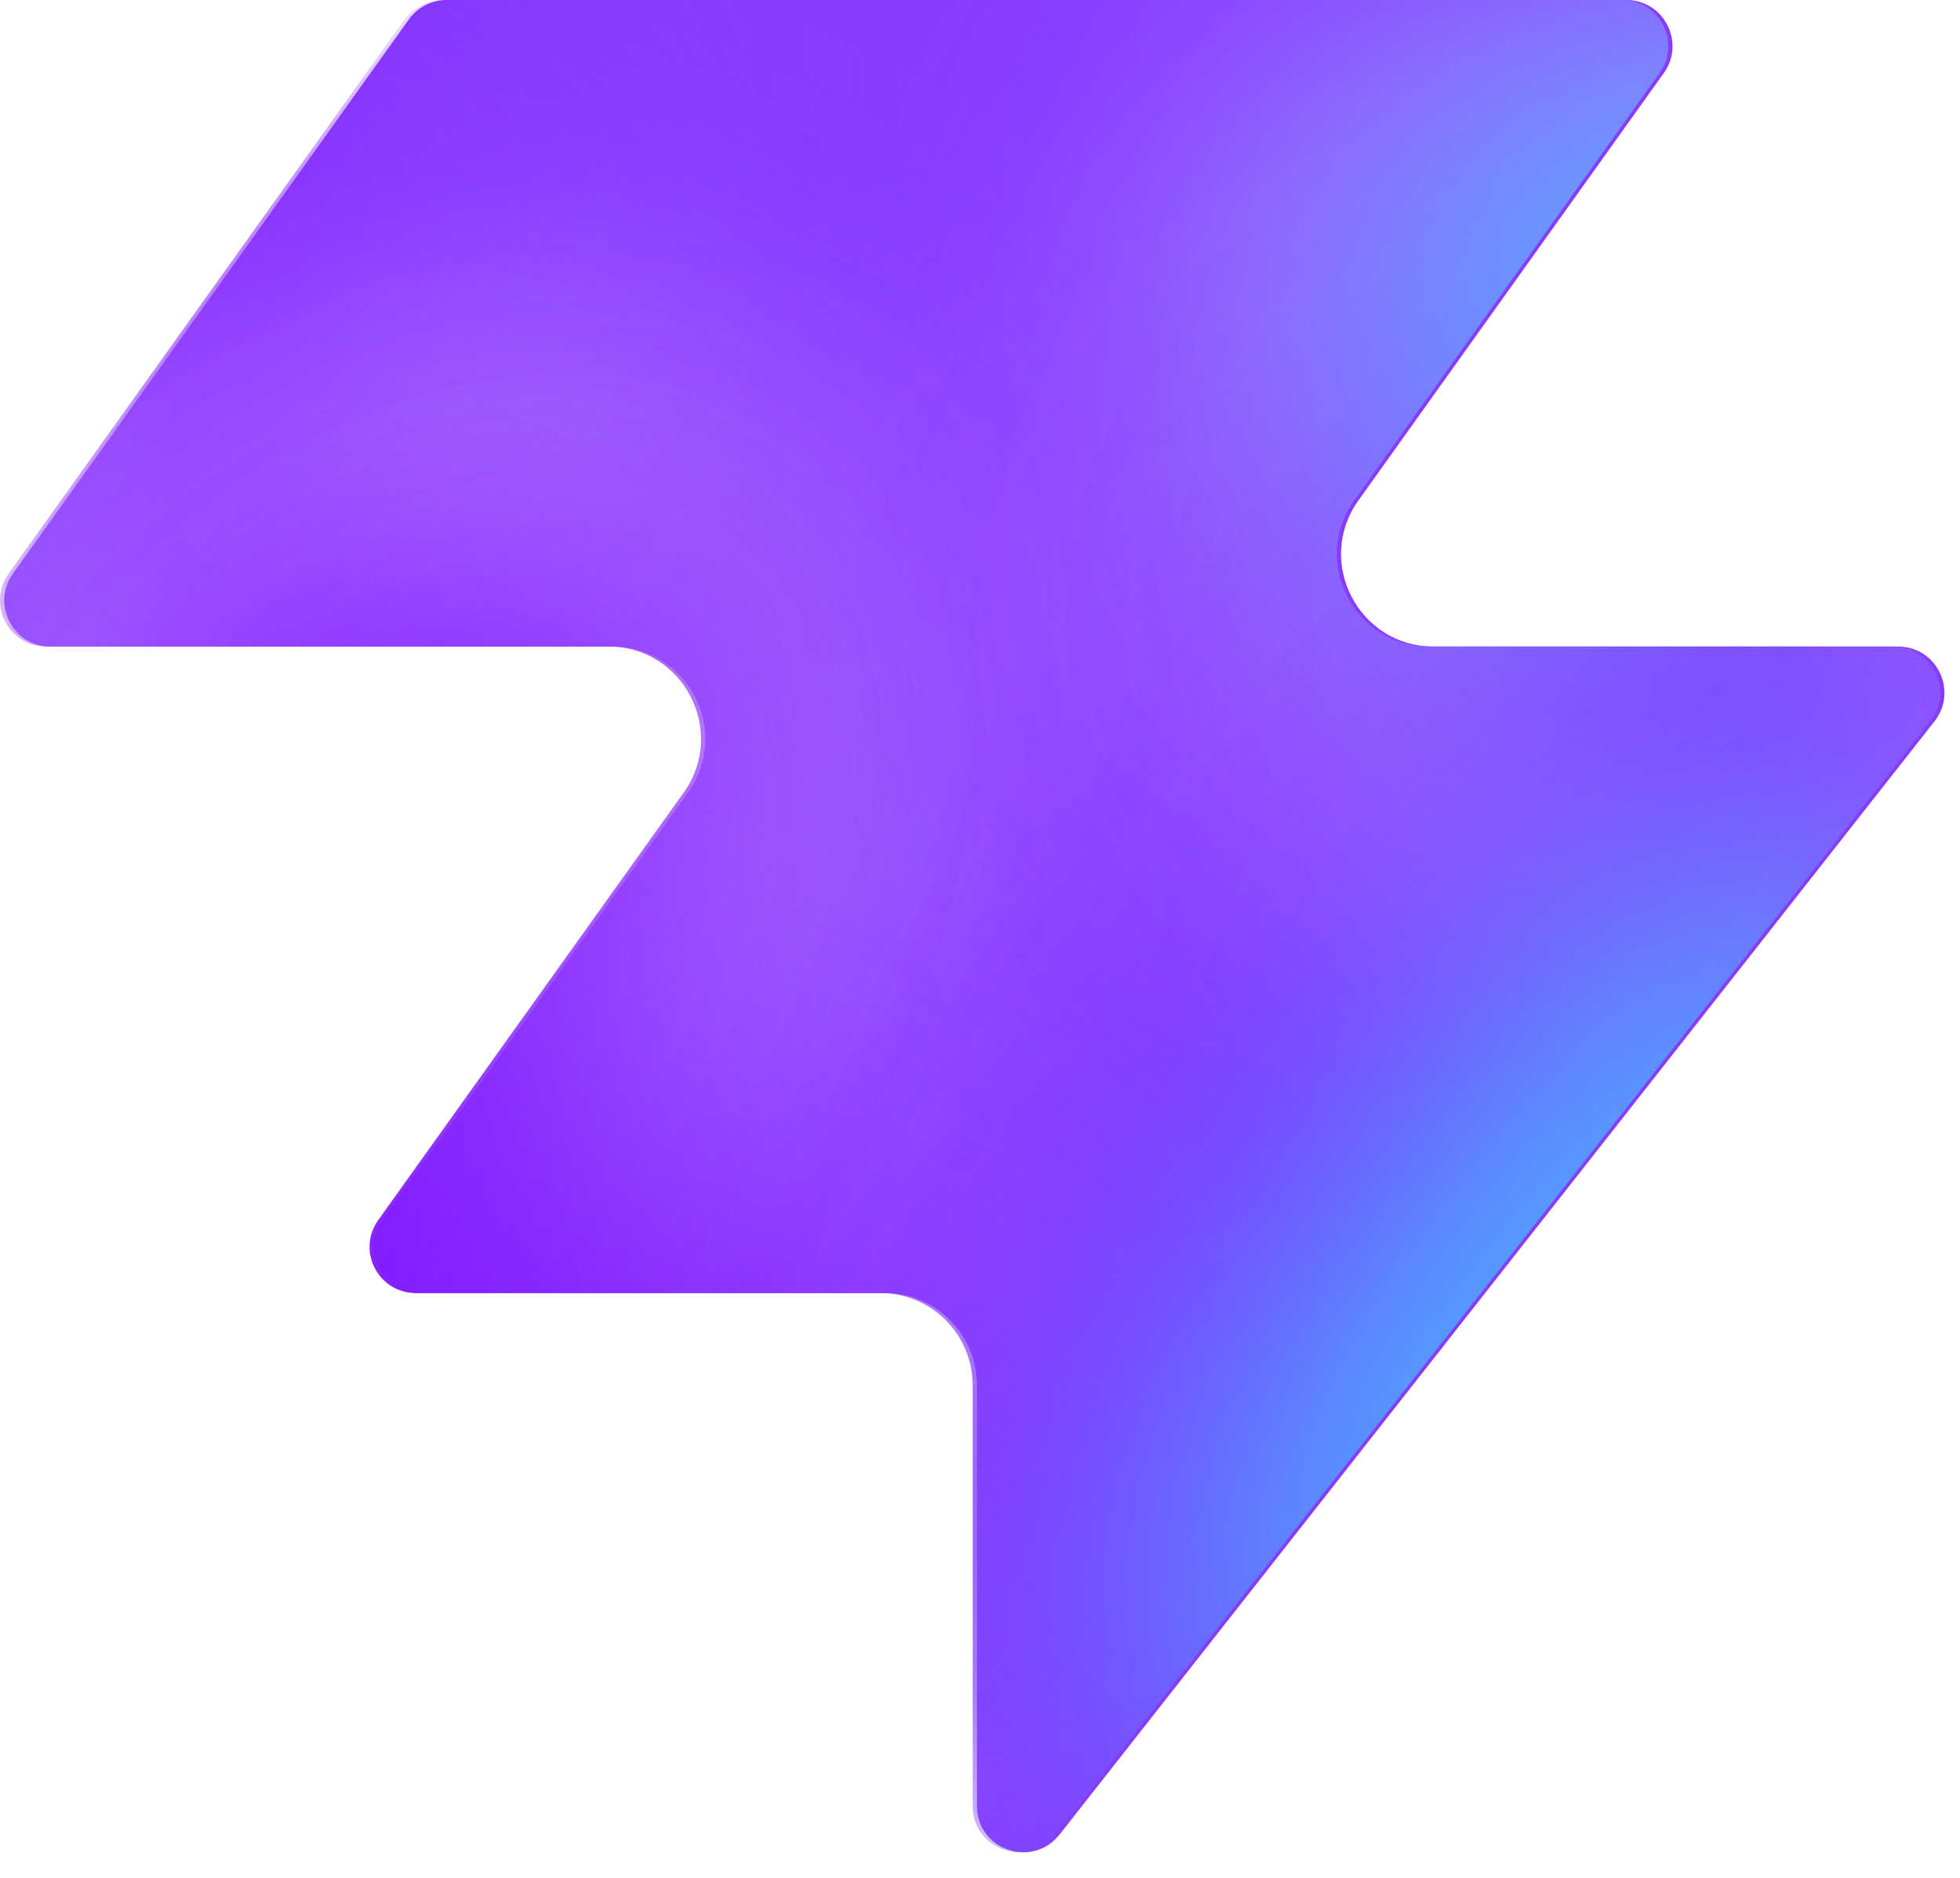
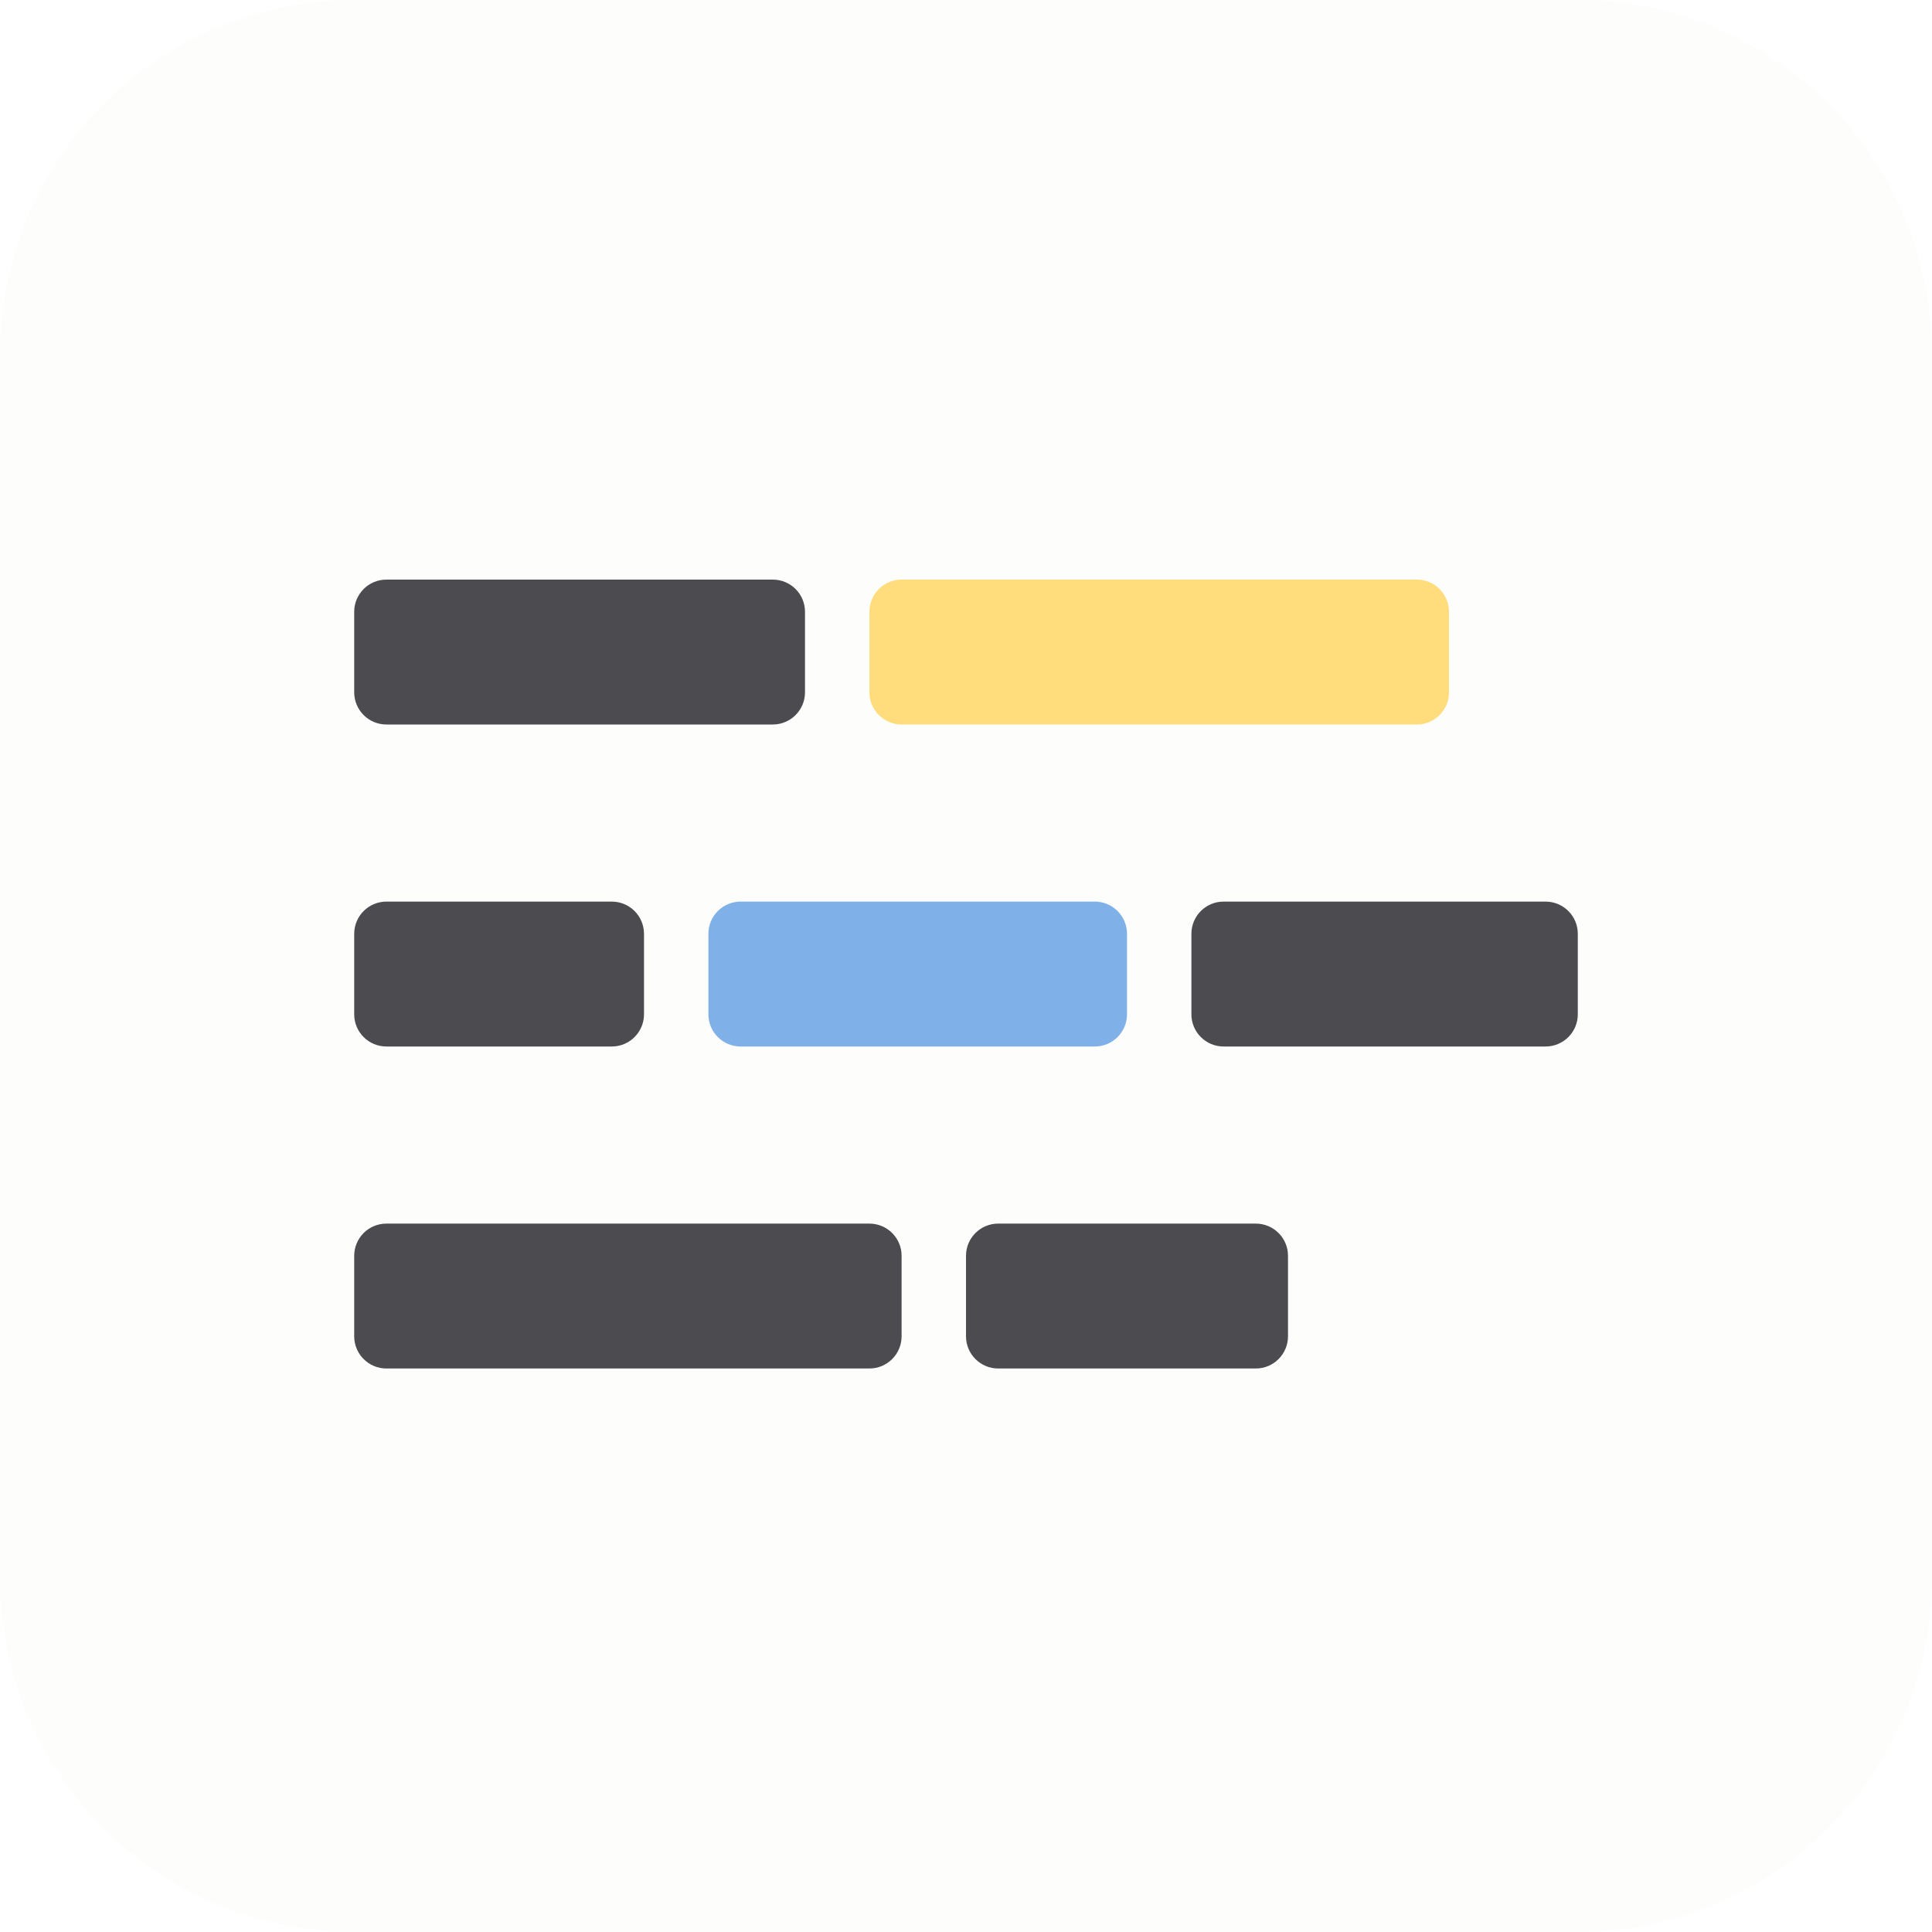
- <svg xmlns="http://www.w3.org/2000/svg" width="48" height="46" fill="none" viewBox="0 0 48 46">
-   <path fill="#863bff" d="M25.946 44.938c-.664.845-2.021.375-2.021-.698V33.937a2.26 2.26 0 0 0-2.262-2.262H10.287c-.92 0-1.456-1.04-.92-1.788l7.48-10.471c1.07-1.497 0-3.578-1.842-3.578H1.237c-.92 0-1.456-1.04-.92-1.788L10.013.474c.214-.297.556-.474.92-.474h28.894c.92 0 1.456 1.04.92 1.788l-7.48 10.471c-1.07 1.498 0 3.579 1.842 3.579h11.377c.943 0 1.473 1.088.89 1.83L25.947 44.94z" style="fill:#863bff;fill:color(display-p3 .525 .23 1);fill-opacity:1" />
-   <mask id="a" width="48" height="46" x="0" y="0" maskUnits="userSpaceOnUse" style="mask-type:alpha">
-     <path fill="#000" d="M25.842 44.938c-.664.844-2.021.375-2.021-.698V33.937a2.26 2.26 0 0 0-2.262-2.262H10.183c-.92 0-1.456-1.04-.92-1.788l7.48-10.471c1.07-1.498 0-3.579-1.842-3.579H1.133c-.92 0-1.456-1.04-.92-1.787L9.91.473c.214-.297.556-.474.92-.474h28.894c.92 0 1.456 1.04.92 1.788l-7.48 10.471c-1.07 1.498 0 3.578 1.842 3.578h11.377c.943 0 1.473 1.088.89 1.832L25.843 44.94z" style="fill:#000;fill-opacity:1" />
-   </mask>
-   <g mask="url(#a)">
-     <g filter="url(#b)">
-       <ellipse cx="5.508" cy="14.704" fill="#ede6ff" rx="5.508" ry="14.704" style="fill:#ede6ff;fill:color(display-p3 .927 .903 1);fill-opacity:1" transform="matrix(.00324 1 1 -.00324 -4.47 31.516)" />
-     </g>
-     <g filter="url(#c)">
-       <ellipse cx="10.399" cy="29.851" fill="#ede6ff" rx="10.399" ry="29.851" style="fill:#ede6ff;fill:color(display-p3 .927 .903 1);fill-opacity:1" transform="matrix(.00324 1 1 -.00324 -39.328 7.883)" />
-     </g>
-     <g filter="url(#d)">
-       <ellipse cx="5.508" cy="30.487" fill="#7e14ff" rx="5.508" ry="30.487" style="fill:#7e14ff;fill:color(display-p3 .492 .077 1);fill-opacity:1" transform="rotate(89.814 -25.913 -14.639)scale(1 -1)" />
-     </g>
-     <g filter="url(#e)">
-       <ellipse cx="5.508" cy="30.599" fill="#7e14ff" rx="5.508" ry="30.599" style="fill:#7e14ff;fill:color(display-p3 .492 .077 1);fill-opacity:1" transform="rotate(89.814 -32.644 -3.334)scale(1 -1)" />
-     </g>
-     <g filter="url(#f)">
-       <ellipse cx="5.508" cy="30.599" fill="#7e14ff" rx="5.508" ry="30.599" style="fill:#7e14ff;fill:color(display-p3 .492 .077 1);fill-opacity:1" transform="matrix(.00324 1 1 -.00324 -34.34 30.47)" />
-     </g>
-     <g filter="url(#g)">
-       <ellipse cx="14.072" cy="22.078" fill="#ede6ff" rx="14.072" ry="22.078" style="fill:#ede6ff;fill:color(display-p3 .927 .903 1);fill-opacity:1" transform="rotate(93.35 24.506 48.493)scale(-1 1)" />
-     </g>
-     <g filter="url(#h)">
-       <ellipse cx="3.47" cy="21.501" fill="#7e14ff" rx="3.47" ry="21.501" style="fill:#7e14ff;fill:color(display-p3 .492 .077 1);fill-opacity:1" transform="rotate(89.009 28.708 47.59)scale(-1 1)" />
-     </g>
-     <g filter="url(#i)">
-       <ellipse cx="3.47" cy="21.501" fill="#7e14ff" rx="3.47" ry="21.501" style="fill:#7e14ff;fill:color(display-p3 .492 .077 1);fill-opacity:1" transform="rotate(89.009 28.708 47.59)scale(-1 1)" />
-     </g>
-     <g filter="url(#j)">
-       <ellipse cx=".387" cy="8.972" fill="#7e14ff" rx="4.407" ry="29.108" style="fill:#7e14ff;fill:color(display-p3 .492 .077 1);fill-opacity:1" transform="rotate(39.51 .387 8.972)" />
-     </g>
-     <g filter="url(#k)">
-       <ellipse cx="47.523" cy="-6.092" fill="#7e14ff" rx="4.407" ry="29.108" style="fill:#7e14ff;fill:color(display-p3 .492 .077 1);fill-opacity:1" transform="rotate(37.892 47.523 -6.092)" />
-     </g>
-     <g filter="url(#l)">
-       <ellipse cx="41.412" cy="6.333" fill="#47bfff" rx="5.971" ry="9.665" style="fill:#47bfff;fill:color(display-p3 .28 .748 1);fill-opacity:1" transform="rotate(37.892 41.412 6.333)" />
-     </g>
-     <g filter="url(#m)">
-       <ellipse cx="-1.879" cy="38.332" fill="#7e14ff" rx="4.407" ry="29.108" style="fill:#7e14ff;fill:color(display-p3 .492 .077 1);fill-opacity:1" transform="rotate(37.892 -1.88 38.332)" />
-     </g>
-     <g filter="url(#n)">
-       <ellipse cx="-1.879" cy="38.332" fill="#7e14ff" rx="4.407" ry="29.108" style="fill:#7e14ff;fill:color(display-p3 .492 .077 1);fill-opacity:1" transform="rotate(37.892 -1.88 38.332)" />
-     </g>
-     <g filter="url(#o)">
-       <ellipse cx="35.651" cy="29.907" fill="#7e14ff" rx="4.407" ry="29.108" style="fill:#7e14ff;fill:color(display-p3 .492 .077 1);fill-opacity:1" transform="rotate(37.892 35.651 29.907)" />
-     </g>
-     <g filter="url(#p)">
-       <ellipse cx="38.418" cy="32.4" fill="#47bfff" rx="5.971" ry="15.297" style="fill:#47bfff;fill:color(display-p3 .28 .748 1);fill-opacity:1" transform="rotate(37.892 38.418 32.4)" />
-     </g>
-   </g>
-   <defs>
-     <filter id="b" width="60.045" height="41.654" x="-19.77" y="16.149" color-interpolation-filters="sRGB" filterUnits="userSpaceOnUse">
-       <feFlood flood-opacity="0" result="BackgroundImageFix" />
-       <feBlend in="SourceGraphic" in2="BackgroundImageFix" result="shape" />
-       <feGaussianBlur result="effect1_foregroundBlur_2002_17158" stdDeviation="7.659" />
-     </filter>
-     <filter id="c" width="90.34" height="51.437" x="-54.613" y="-7.533" color-interpolation-filters="sRGB" filterUnits="userSpaceOnUse">
-       <feFlood flood-opacity="0" result="BackgroundImageFix" />
-       <feBlend in="SourceGraphic" in2="BackgroundImageFix" result="shape" />
-       <feGaussianBlur result="effect1_foregroundBlur_2002_17158" stdDeviation="7.659" />
-     </filter>
-     <filter id="d" width="79.355" height="29.4" x="-49.64" y="2.03" color-interpolation-filters="sRGB" filterUnits="userSpaceOnUse">
-       <feFlood flood-opacity="0" result="BackgroundImageFix" />
-       <feBlend in="SourceGraphic" in2="BackgroundImageFix" result="shape" />
-       <feGaussianBlur result="effect1_foregroundBlur_2002_17158" stdDeviation="4.596" />
-     </filter>
-     <filter id="e" width="79.579" height="29.4" x="-45.045" y="20.029" color-interpolation-filters="sRGB" filterUnits="userSpaceOnUse">
-       <feFlood flood-opacity="0" result="BackgroundImageFix" />
-       <feBlend in="SourceGraphic" in2="BackgroundImageFix" result="shape" />
-       <feGaussianBlur result="effect1_foregroundBlur_2002_17158" stdDeviation="4.596" />
-     </filter>
-     <filter id="f" width="79.579" height="29.4" x="-43.513" y="21.178" color-interpolation-filters="sRGB" filterUnits="userSpaceOnUse">
-       <feFlood flood-opacity="0" result="BackgroundImageFix" />
-       <feBlend in="SourceGraphic" in2="BackgroundImageFix" result="shape" />
-       <feGaussianBlur result="effect1_foregroundBlur_2002_17158" stdDeviation="4.596" />
-     </filter>
-     <filter id="g" width="74.749" height="58.852" x="15.756" y="-17.901" color-interpolation-filters="sRGB" filterUnits="userSpaceOnUse">
-       <feFlood flood-opacity="0" result="BackgroundImageFix" />
-       <feBlend in="SourceGraphic" in2="BackgroundImageFix" result="shape" />
-       <feGaussianBlur result="effect1_foregroundBlur_2002_17158" stdDeviation="7.659" />
-     </filter>
-     <filter id="h" width="61.377" height="25.362" x="23.548" y="2.284" color-interpolation-filters="sRGB" filterUnits="userSpaceOnUse">
-       <feFlood flood-opacity="0" result="BackgroundImageFix" />
-       <feBlend in="SourceGraphic" in2="BackgroundImageFix" result="shape" />
-       <feGaussianBlur result="effect1_foregroundBlur_2002_17158" stdDeviation="4.596" />
-     </filter>
-     <filter id="i" width="61.377" height="25.362" x="23.548" y="2.284" color-interpolation-filters="sRGB" filterUnits="userSpaceOnUse">
-       <feFlood flood-opacity="0" result="BackgroundImageFix" />
-       <feBlend in="SourceGraphic" in2="BackgroundImageFix" result="shape" />
-       <feGaussianBlur result="effect1_foregroundBlur_2002_17158" stdDeviation="4.596" />
-     </filter>
-     <filter id="j" width="56.045" height="63.649" x="-27.636" y="-22.853" color-interpolation-filters="sRGB" filterUnits="userSpaceOnUse">
-       <feFlood flood-opacity="0" result="BackgroundImageFix" />
-       <feBlend in="SourceGraphic" in2="BackgroundImageFix" result="shape" />
-       <feGaussianBlur result="effect1_foregroundBlur_2002_17158" stdDeviation="4.596" />
-     </filter>
-     <filter id="k" width="54.814" height="64.646" x="20.116" y="-38.415" color-interpolation-filters="sRGB" filterUnits="userSpaceOnUse">
-       <feFlood flood-opacity="0" result="BackgroundImageFix" />
-       <feBlend in="SourceGraphic" in2="BackgroundImageFix" result="shape" />
-       <feGaussianBlur result="effect1_foregroundBlur_2002_17158" stdDeviation="4.596" />
-     </filter>
-     <filter id="l" width="33.541" height="35.313" x="24.641" y="-11.323" color-interpolation-filters="sRGB" filterUnits="userSpaceOnUse">
-       <feFlood flood-opacity="0" result="BackgroundImageFix" />
-       <feBlend in="SourceGraphic" in2="BackgroundImageFix" result="shape" />
-       <feGaussianBlur result="effect1_foregroundBlur_2002_17158" stdDeviation="4.596" />
-     </filter>
-     <filter id="m" width="54.814" height="64.646" x="-29.286" y="6.009" color-interpolation-filters="sRGB" filterUnits="userSpaceOnUse">
-       <feFlood flood-opacity="0" result="BackgroundImageFix" />
-       <feBlend in="SourceGraphic" in2="BackgroundImageFix" result="shape" />
-       <feGaussianBlur result="effect1_foregroundBlur_2002_17158" stdDeviation="4.596" />
-     </filter>
-     <filter id="n" width="54.814" height="64.646" x="-29.286" y="6.009" color-interpolation-filters="sRGB" filterUnits="userSpaceOnUse">
-       <feFlood flood-opacity="0" result="BackgroundImageFix" />
-       <feBlend in="SourceGraphic" in2="BackgroundImageFix" result="shape" />
-       <feGaussianBlur result="effect1_foregroundBlur_2002_17158" stdDeviation="4.596" />
-     </filter>
-     <filter id="o" width="54.814" height="64.646" x="8.244" y="-2.416" color-interpolation-filters="sRGB" filterUnits="userSpaceOnUse">
-       <feFlood flood-opacity="0" result="BackgroundImageFix" />
-       <feBlend in="SourceGraphic" in2="BackgroundImageFix" result="shape" />
-       <feGaussianBlur result="effect1_foregroundBlur_2002_17158" stdDeviation="4.596" />
-     </filter>
-     <filter id="p" width="39.409" height="43.623" x="18.713" y="10.588" color-interpolation-filters="sRGB" filterUnits="userSpaceOnUse">
-       <feFlood flood-opacity="0" result="BackgroundImageFix" />
-       <feBlend in="SourceGraphic" in2="BackgroundImageFix" result="shape" />
-       <feGaussianBlur result="effect1_foregroundBlur_2002_17158" stdDeviation="4.596" />
-     </filter>
-   </defs>
+ <svg xmlns="http://www.w3.org/2000/svg" width="120" height="120" viewBox="0 0 120 120" role="img" aria-label="LL_textreader">
+   <rect width="120" height="120" rx="22" fill="#fdfdfb" />
+   <rect x="22" y="36" width="28" height="9" rx="2" fill="#4c4c50" />
+   <rect x="54" y="36" width="36" height="9" rx="2" fill="#ffdd7d" />
+   <rect x="22" y="56" width="18" height="9" rx="2" fill="#4c4c50" />
+   <rect x="44" y="56" width="26" height="9" rx="2" fill="#7fb0e8" />
+   <rect x="74" y="56" width="24" height="9" rx="2" fill="#4c4c50" />
+   <rect x="22" y="76" width="34" height="9" rx="2" fill="#4c4c50" />
+   <rect x="60" y="76" width="20" height="9" rx="2" fill="#4c4c50" />
</svg>
